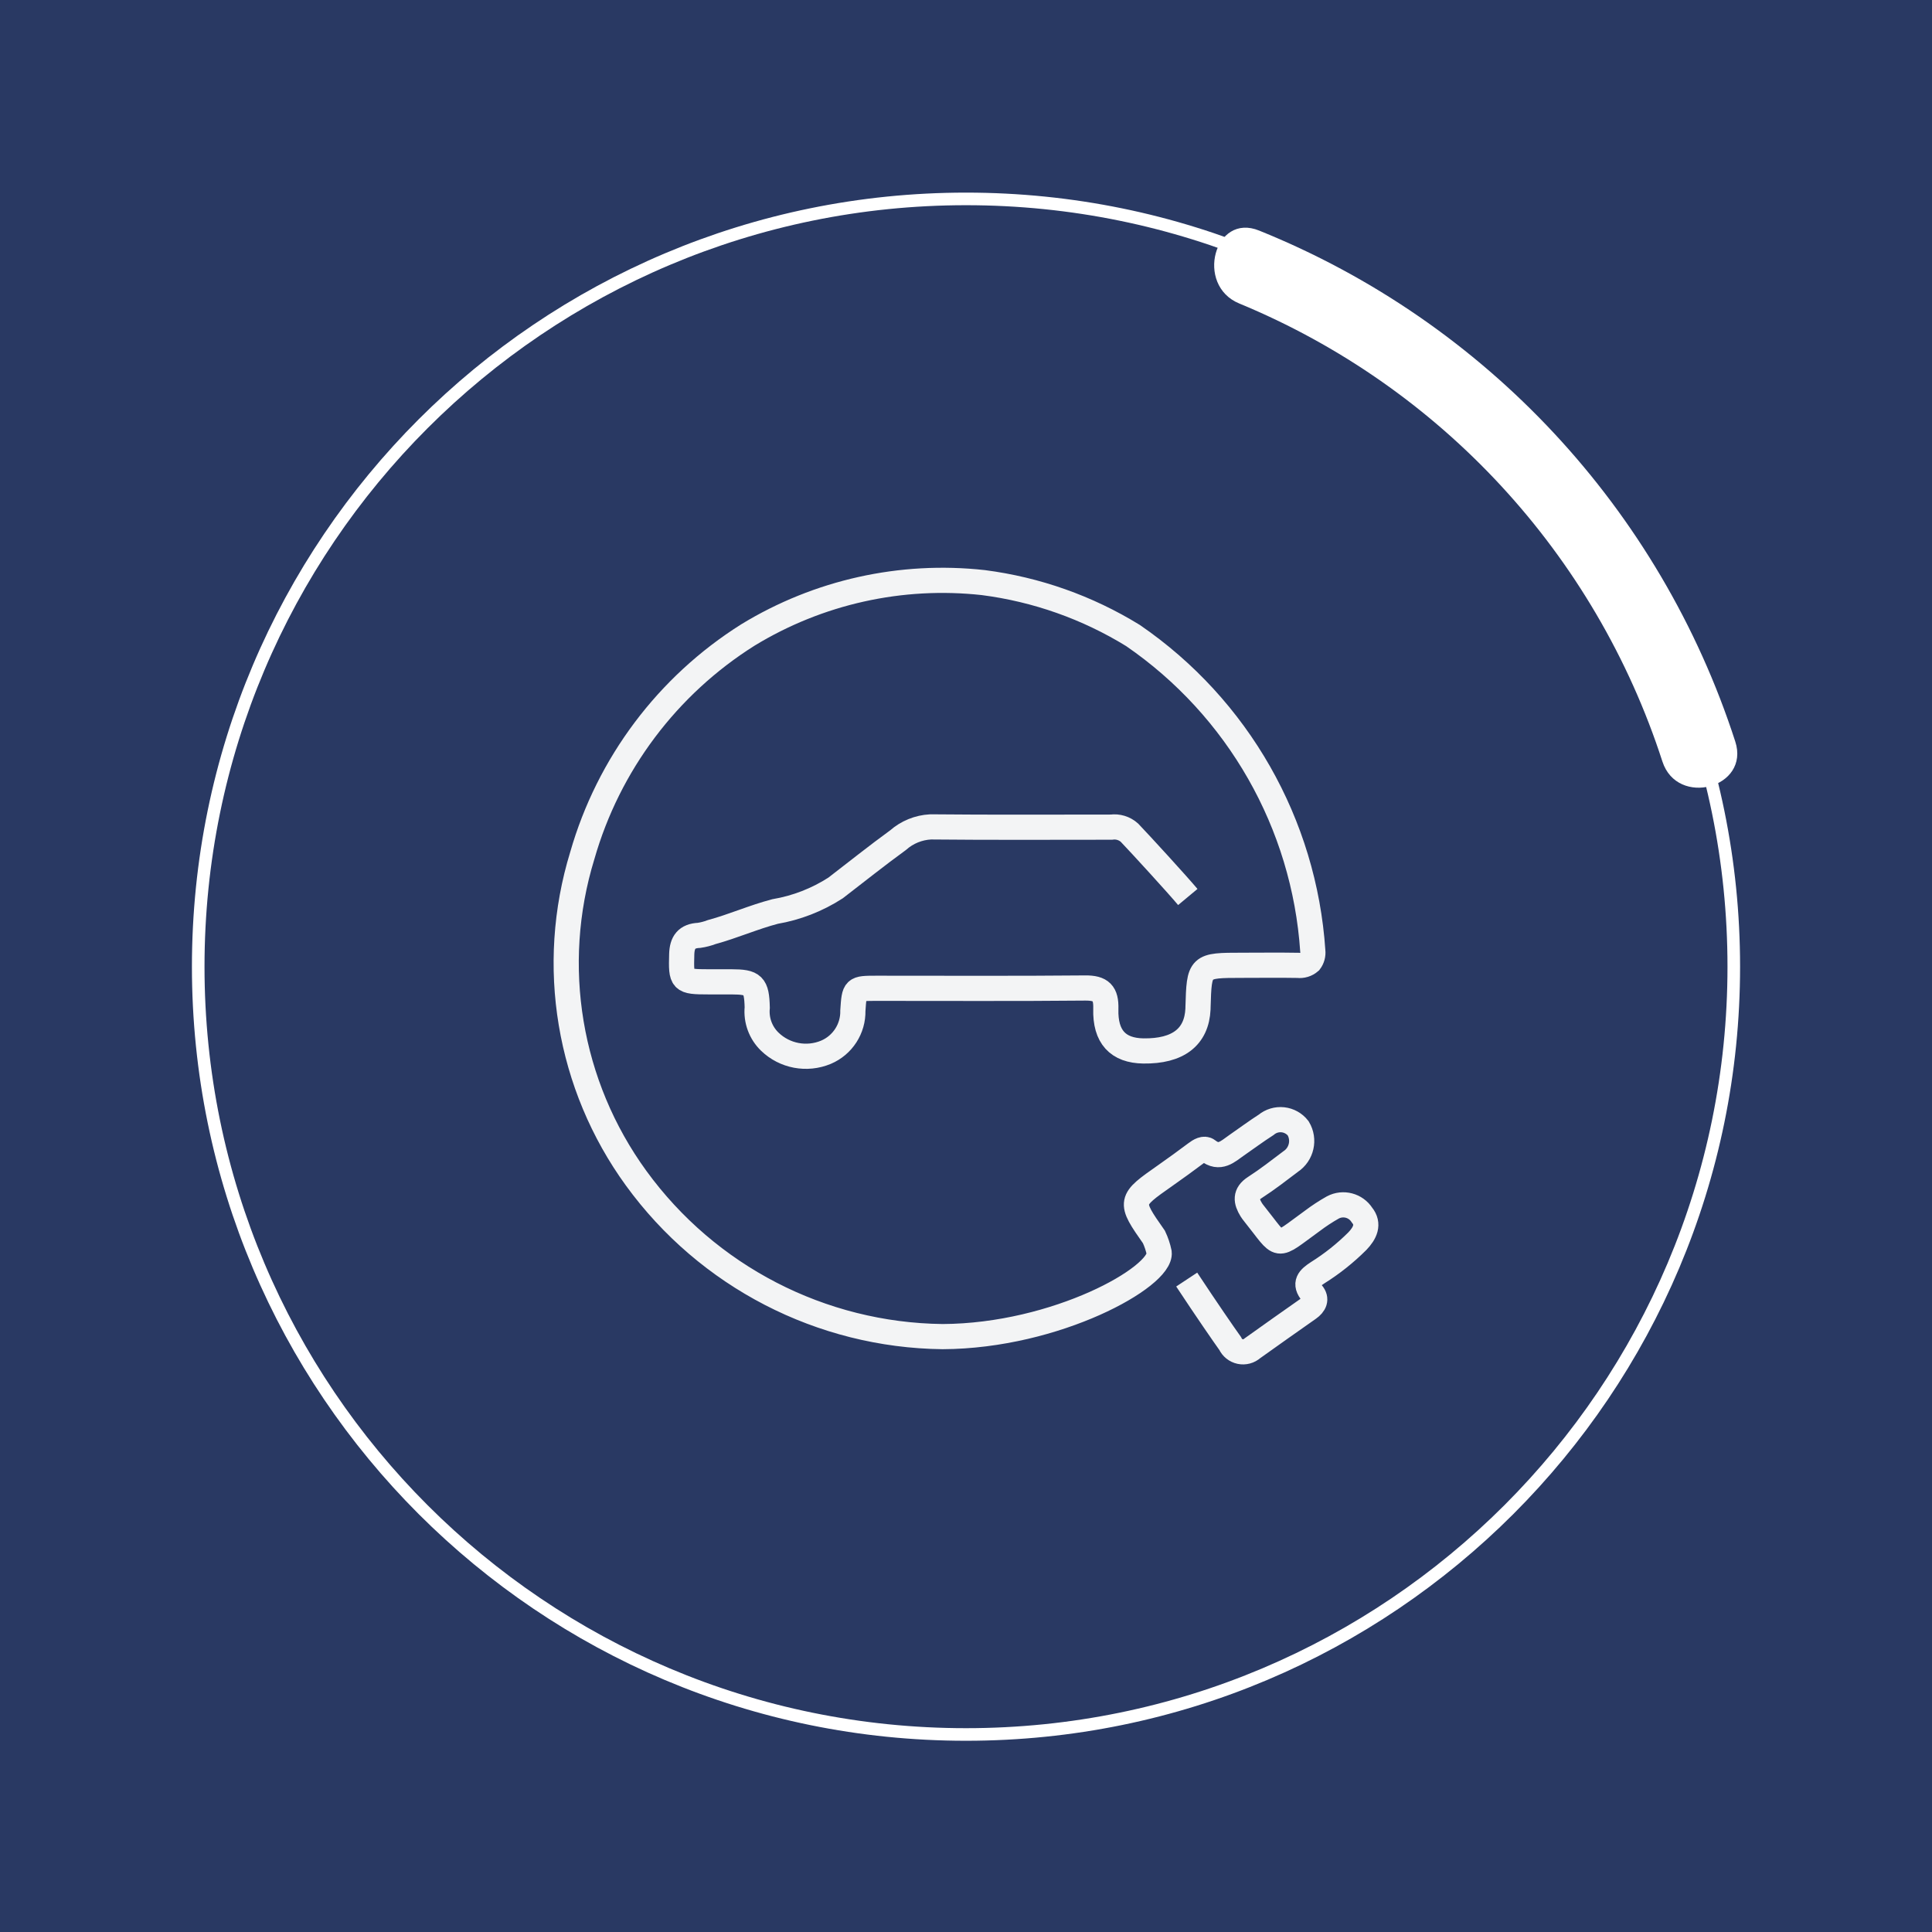
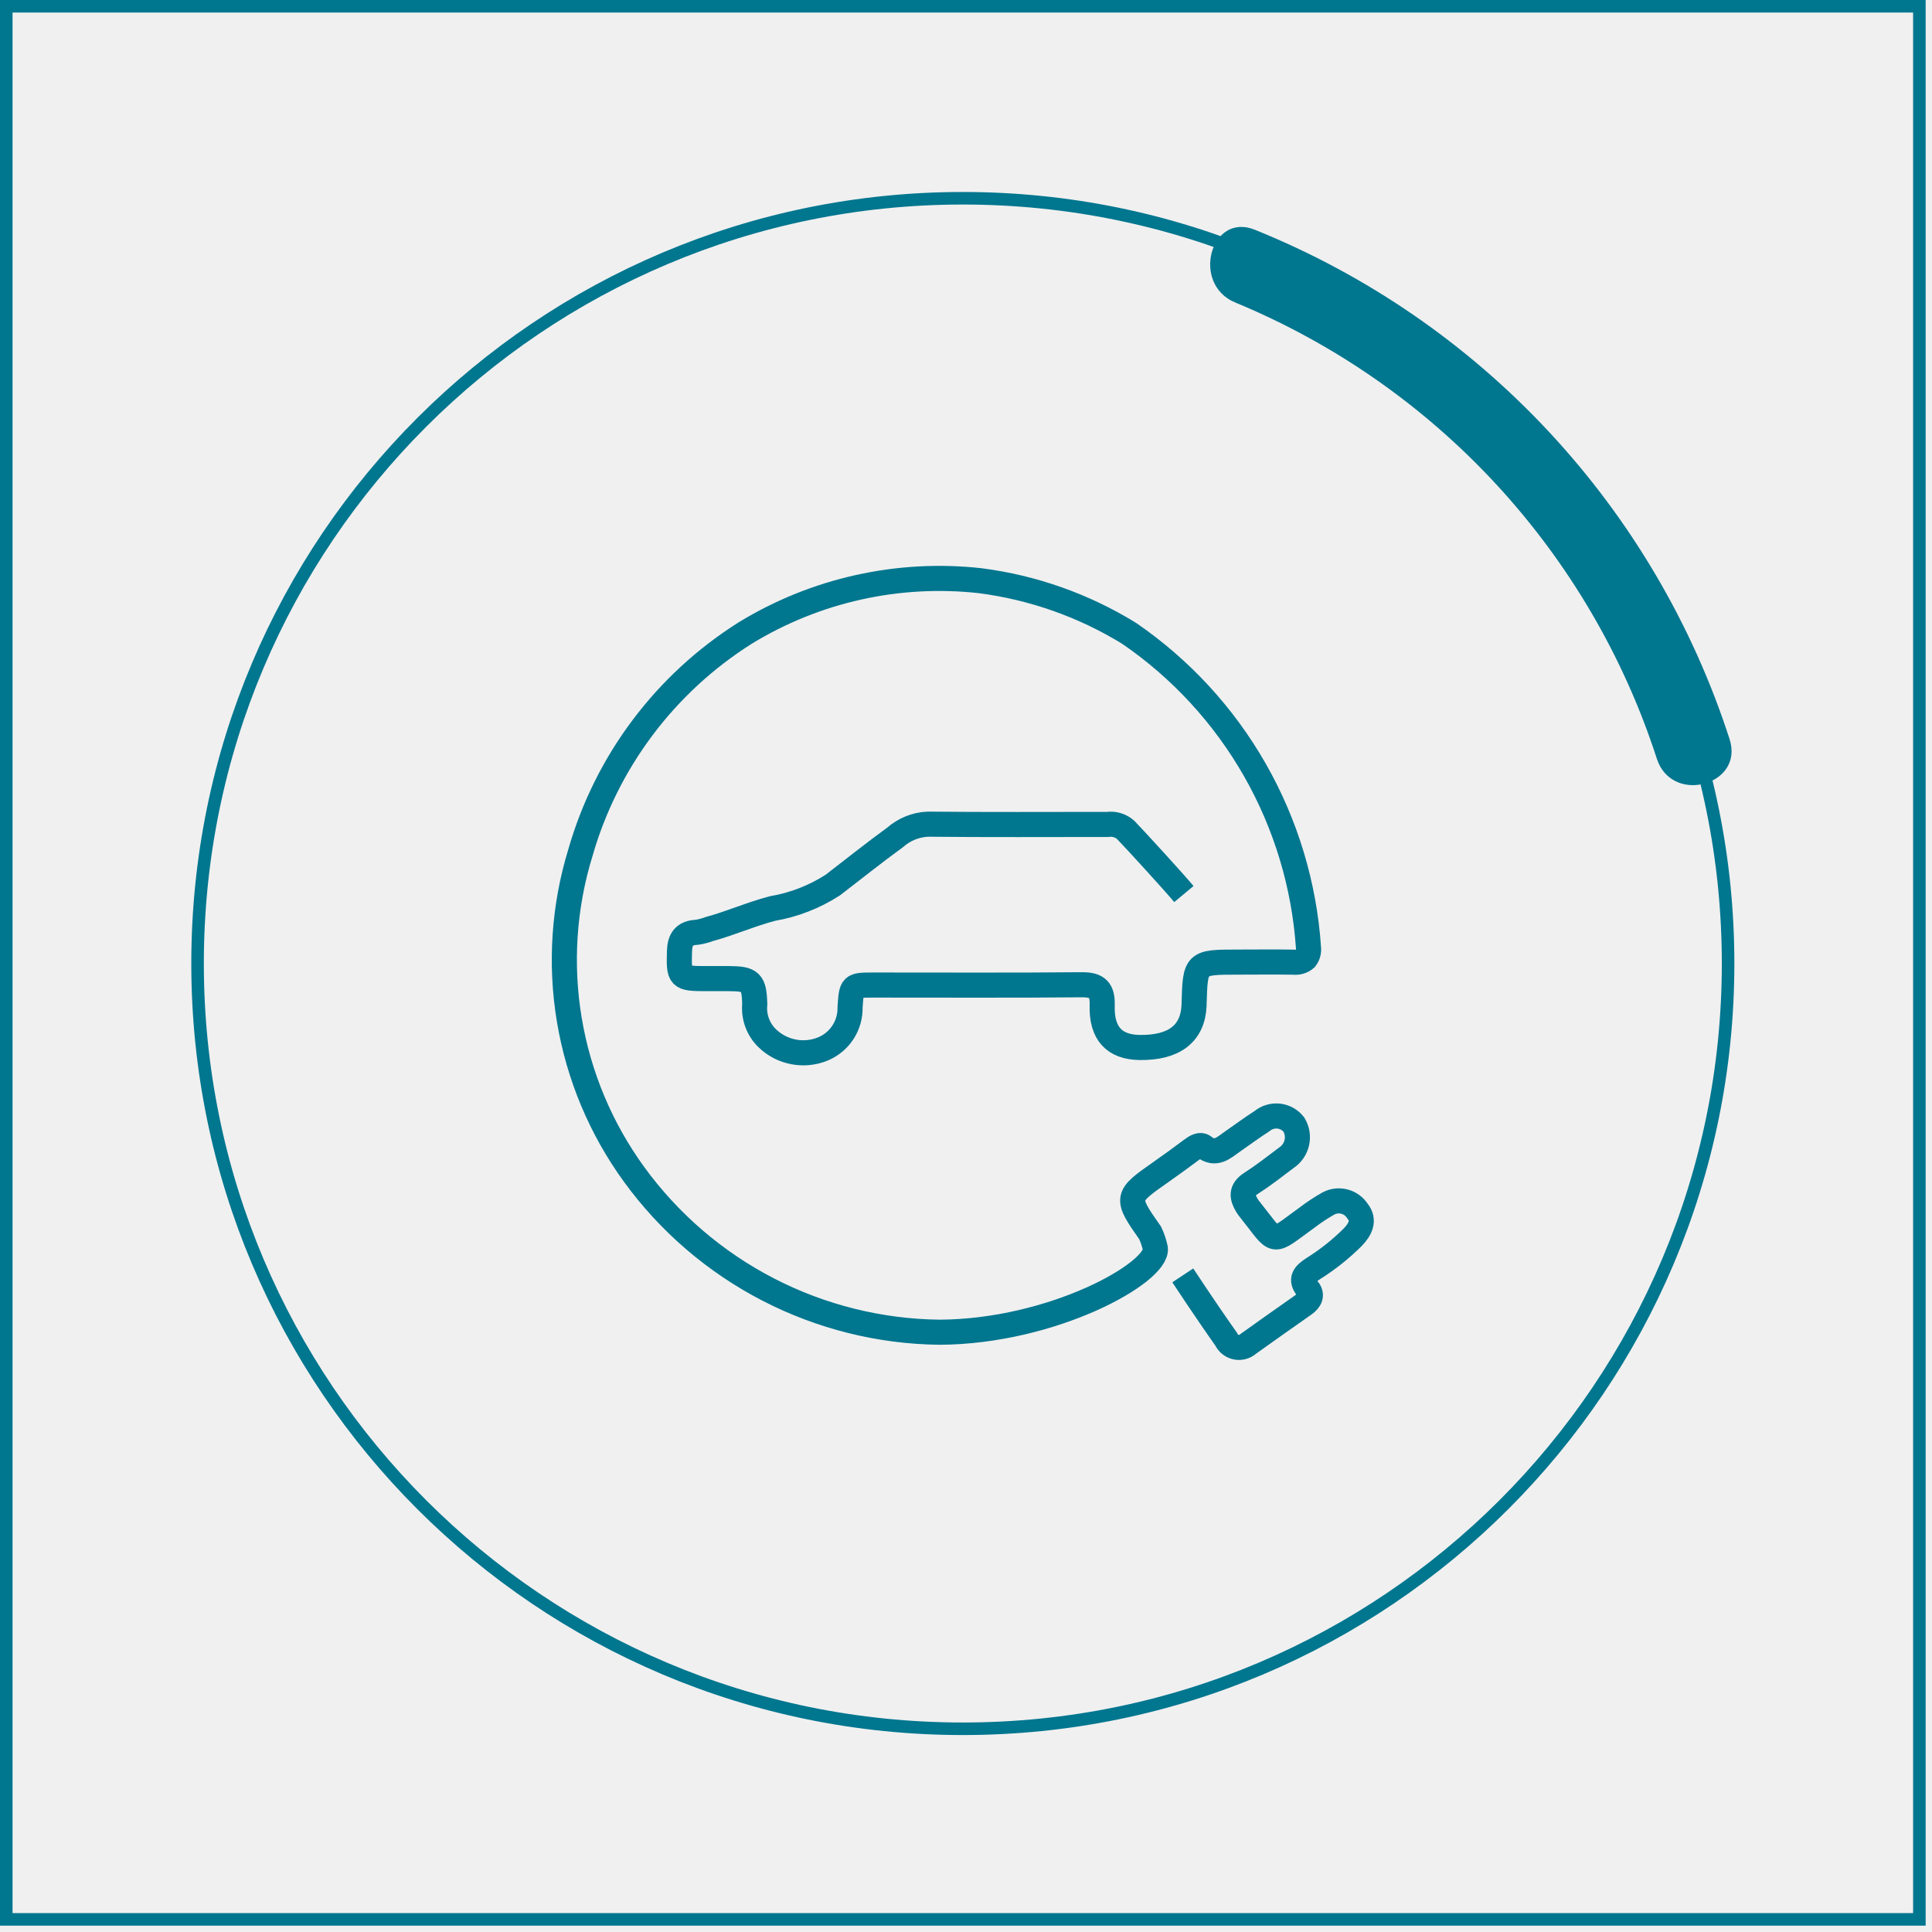
- <svg xmlns="http://www.w3.org/2000/svg" id="Layer_1" data-name="Layer 1" viewBox="0 0 153.494 153.494">
-   <defs>
-     <style>.cls-1{fill:#293963;}.cls-2,.cls-3{fill:none;stroke-miterlimit:10;}.cls-2{stroke:#fff;}.cls-3{stroke:#f3f4f5;stroke-width:2px;}.cls-4{fill:#fff;}</style>
-   </defs>
-   <rect class="cls-1" y="0" width="153.494" height="153.494" />
-   <circle class="cls-2" cx="76.747" cy="76.802" r="60.999" />
-   <path class="cls-3" d="M94.369,71.265c-.804-.966-3.765-4.2-4.637-5.111a1.791,1.791,0,0,0-1.444-.439c-4.785.002-9.57.027-14.355-.02A4.237,4.237,0,0,0,71.343,66.754c-1.684,1.224-3.31,2.526-4.961,3.795a12.873,12.873,0,0,1-4.809,1.87c-1.718.451-3.331,1.171-5.033,1.634a4.769,4.769,0,0,1-.998.26c-.99.042-1.354.555-1.38,1.506-.059,2.12-.021,2.184,2.121,2.186.609 0,1.218-.001,1.827 0,1.74.004,2.006.245,2.051,2.041a3.327,3.327,0,0,0,.998,2.714,4.135,4.135,0,0,0,4.459.841A3.51,3.51,0,0,0,67.759,80.29c.119-1.766.114-1.771,1.882-1.772,5.524-.002,11.049.03,16.573-.023,1.26-.012,1.678.406,1.642,1.656-.064,2.231.972,3.317,2.986,3.345,2.75.038,4.237-1.108,4.336-3.342.002-.043.001-.087.002-.13.098-3.33.098-3.33,3.495-3.333,1.479-.001,2.958-.02,4.437.005a1.227,1.227,0,0,0,.956-.292,1.19,1.19,0,0,0,.231-.855A33.077,33.077,0,0,0,90.012,50.49a29.977,29.977,0,0,0-11.892-4.204,29.661,29.661,0,0,0-18.702,4.163A30.69,30.69,0,0,0,46.265,67.965a29.095,29.095,0,0,0,4.277,25.644A30.535,30.535,0,0,0,74.891,106.192c9.059-.044,17.416-4.755,17.203-6.674a5.648,5.648,0,0,0-.415-1.24c-2.004-2.852-1.959-2.88.9-4.885q1.226-.86,2.424-1.759c.297-.224.671-.456.948-.237.952.752,1.592.082,2.289-.402.785-.544,1.552-1.114,2.355-1.63a1.779,1.779,0,0,1,2.543.278,1.959,1.959,0,0,1-.596,2.639c-.932.705-1.858,1.426-2.839,2.058-.809.521-.705,1.095-.295,1.767a3.028,3.028,0,0,0,.23.316c2.246,2.795,1.552,2.792,4.626.573a14.507,14.507,0,0,1,1.626-1.066,1.768,1.768,0,0,1,2.318.606c.587.723.24,1.439-.371,2.074a17.97,17.97,0,0,1-3.154,2.508c-.673.442-1.105.836-.435,1.631.391.464.183.883-.278,1.207-1.491,1.049-2.984,2.096-4.465,3.158a1.118,1.118,0,0,1-1.766-.37c-.537-.754-1.81-2.592-3.457-5.085" />
-   <path class="cls-4" d="M137.862,58.908a65.502,65.502,0,0,0-37.813-40.584c-3.568-1.468-5.122,4.334-1.595,5.786A59.044,59.044,0,0,1,132.076,60.503c1.192,3.655,6.988,2.091,5.786-1.595Z" />
+ <svg xmlns="http://www.w3.org/2000/svg" width="154" height="154" viewBox="0 0 154 154" fill="none">
+   <rect x="0.5" y="0.5" width="152.494" height="152.494" stroke="#00768F" />
+   <path d="M76.747 137.801C110.436 137.801 137.746 110.491 137.746 76.802C137.746 43.113 110.436 15.803 76.747 15.803C43.058 15.803 15.748 43.113 15.748 76.802C15.748 110.491 43.058 137.801 76.747 137.801Z" stroke="#00768F" stroke-miterlimit="10" />
+   <path d="M94.369 71.265C93.565 70.299 90.604 67.064 89.732 66.154C89.537 65.98 89.308 65.851 89.058 65.775C88.809 65.699 88.546 65.679 88.288 65.715C83.503 65.717 78.717 65.742 73.933 65.695C72.974 65.745 72.061 66.118 71.343 66.754C69.659 67.978 68.032 69.28 66.382 70.549C64.921 71.49 63.286 72.127 61.573 72.419C59.855 72.87 58.242 73.59 56.54 74.054C56.218 74.176 55.883 74.263 55.542 74.314C54.552 74.356 54.188 74.869 54.162 75.82C54.103 77.94 54.141 78.004 56.283 78.006C56.892 78.006 57.501 78.005 58.11 78.006C59.85 78.01 60.116 78.252 60.161 80.047C60.113 80.546 60.177 81.048 60.35 81.518C60.523 81.988 60.799 82.413 61.159 82.761C61.739 83.321 62.47 83.698 63.263 83.848C64.055 83.998 64.874 83.912 65.618 83.602C66.266 83.328 66.816 82.866 67.198 82.275C67.579 81.685 67.775 80.993 67.759 80.29C67.878 78.524 67.873 78.519 69.641 78.518C75.165 78.516 80.69 78.548 86.214 78.495C87.474 78.483 87.892 78.9 87.856 80.15C87.792 82.381 88.829 83.467 90.842 83.495C93.592 83.534 95.079 82.388 95.178 80.153C95.18 80.11 95.179 80.066 95.18 80.023C95.278 76.692 95.278 76.692 98.675 76.689C100.154 76.688 101.634 76.67 103.112 76.694C103.283 76.716 103.457 76.7 103.622 76.65C103.786 76.6 103.939 76.515 104.069 76.402C104.253 76.157 104.336 75.851 104.3 75.547C103.965 70.563 102.506 65.719 100.031 61.379C97.556 57.039 94.131 53.317 90.012 50.49C86.391 48.261 82.337 46.828 78.12 46.286C71.597 45.566 65.019 47.03 59.417 50.449C53.028 54.471 48.345 60.707 46.265 67.965C44.94 72.278 44.637 76.84 45.38 81.29C46.122 85.741 47.889 89.958 50.541 93.608C53.339 97.458 56.997 100.601 61.225 102.785C65.453 104.97 70.132 106.137 74.891 106.192C83.95 106.148 92.307 101.437 92.094 99.517C92.004 99.089 91.865 98.673 91.679 98.278C89.675 95.425 89.72 95.398 92.579 93.393C93.396 92.82 94.204 92.234 95.002 91.634C95.3 91.41 95.674 91.179 95.951 91.397C96.903 92.149 97.542 91.479 98.24 90.995C99.024 90.451 99.792 89.881 100.595 89.365C100.779 89.213 100.991 89.099 101.22 89.03C101.448 88.961 101.688 88.939 101.926 88.965C102.163 88.991 102.392 89.065 102.601 89.181C102.809 89.298 102.992 89.455 103.138 89.644C103.397 90.076 103.48 90.591 103.369 91.083C103.258 91.574 102.961 92.004 102.542 92.282C101.609 92.987 100.684 93.708 99.702 94.34C98.894 94.861 98.998 95.435 99.407 96.107C99.477 96.217 99.553 96.323 99.636 96.423C101.882 99.218 101.188 99.215 104.263 96.996C104.78 96.605 105.323 96.249 105.888 95.93C106.28 95.722 106.736 95.668 107.166 95.781C107.595 95.893 107.967 96.163 108.206 96.536C108.793 97.26 108.446 97.975 107.835 98.611C106.881 99.563 105.823 100.404 104.681 101.119C104.008 101.561 103.576 101.956 104.246 102.75C104.637 103.213 104.429 103.633 103.968 103.957C102.477 105.006 100.984 106.053 99.503 107.115C99.372 107.233 99.216 107.318 99.046 107.364C98.876 107.409 98.698 107.415 98.526 107.378C98.354 107.342 98.193 107.266 98.055 107.156C97.918 107.046 97.809 106.905 97.737 106.745C97.199 105.992 95.926 104.153 94.279 101.661" stroke="#00768F" stroke-width="2" stroke-miterlimit="10" />
+   <path d="M98.058 18.831C98.501 18.563 99.098 18.473 99.858 18.786L99.862 18.788C108.682 22.347 116.614 27.798 123.097 34.756C129.581 41.715 134.459 50.012 137.386 59.062V59.063C137.643 59.85 137.519 60.481 137.213 60.955C136.897 61.442 136.361 61.805 135.735 61.976C134.555 62.298 133.223 61.914 132.655 60.62L132.551 60.348C129.896 52.14 125.489 44.606 119.634 38.269C113.78 31.932 106.618 26.943 98.645 23.647H98.644C97.17 23.04 96.728 21.522 97.073 20.252C97.244 19.623 97.599 19.111 98.058 18.831Z" fill="#00768F" stroke="#00768F" />
</svg>
